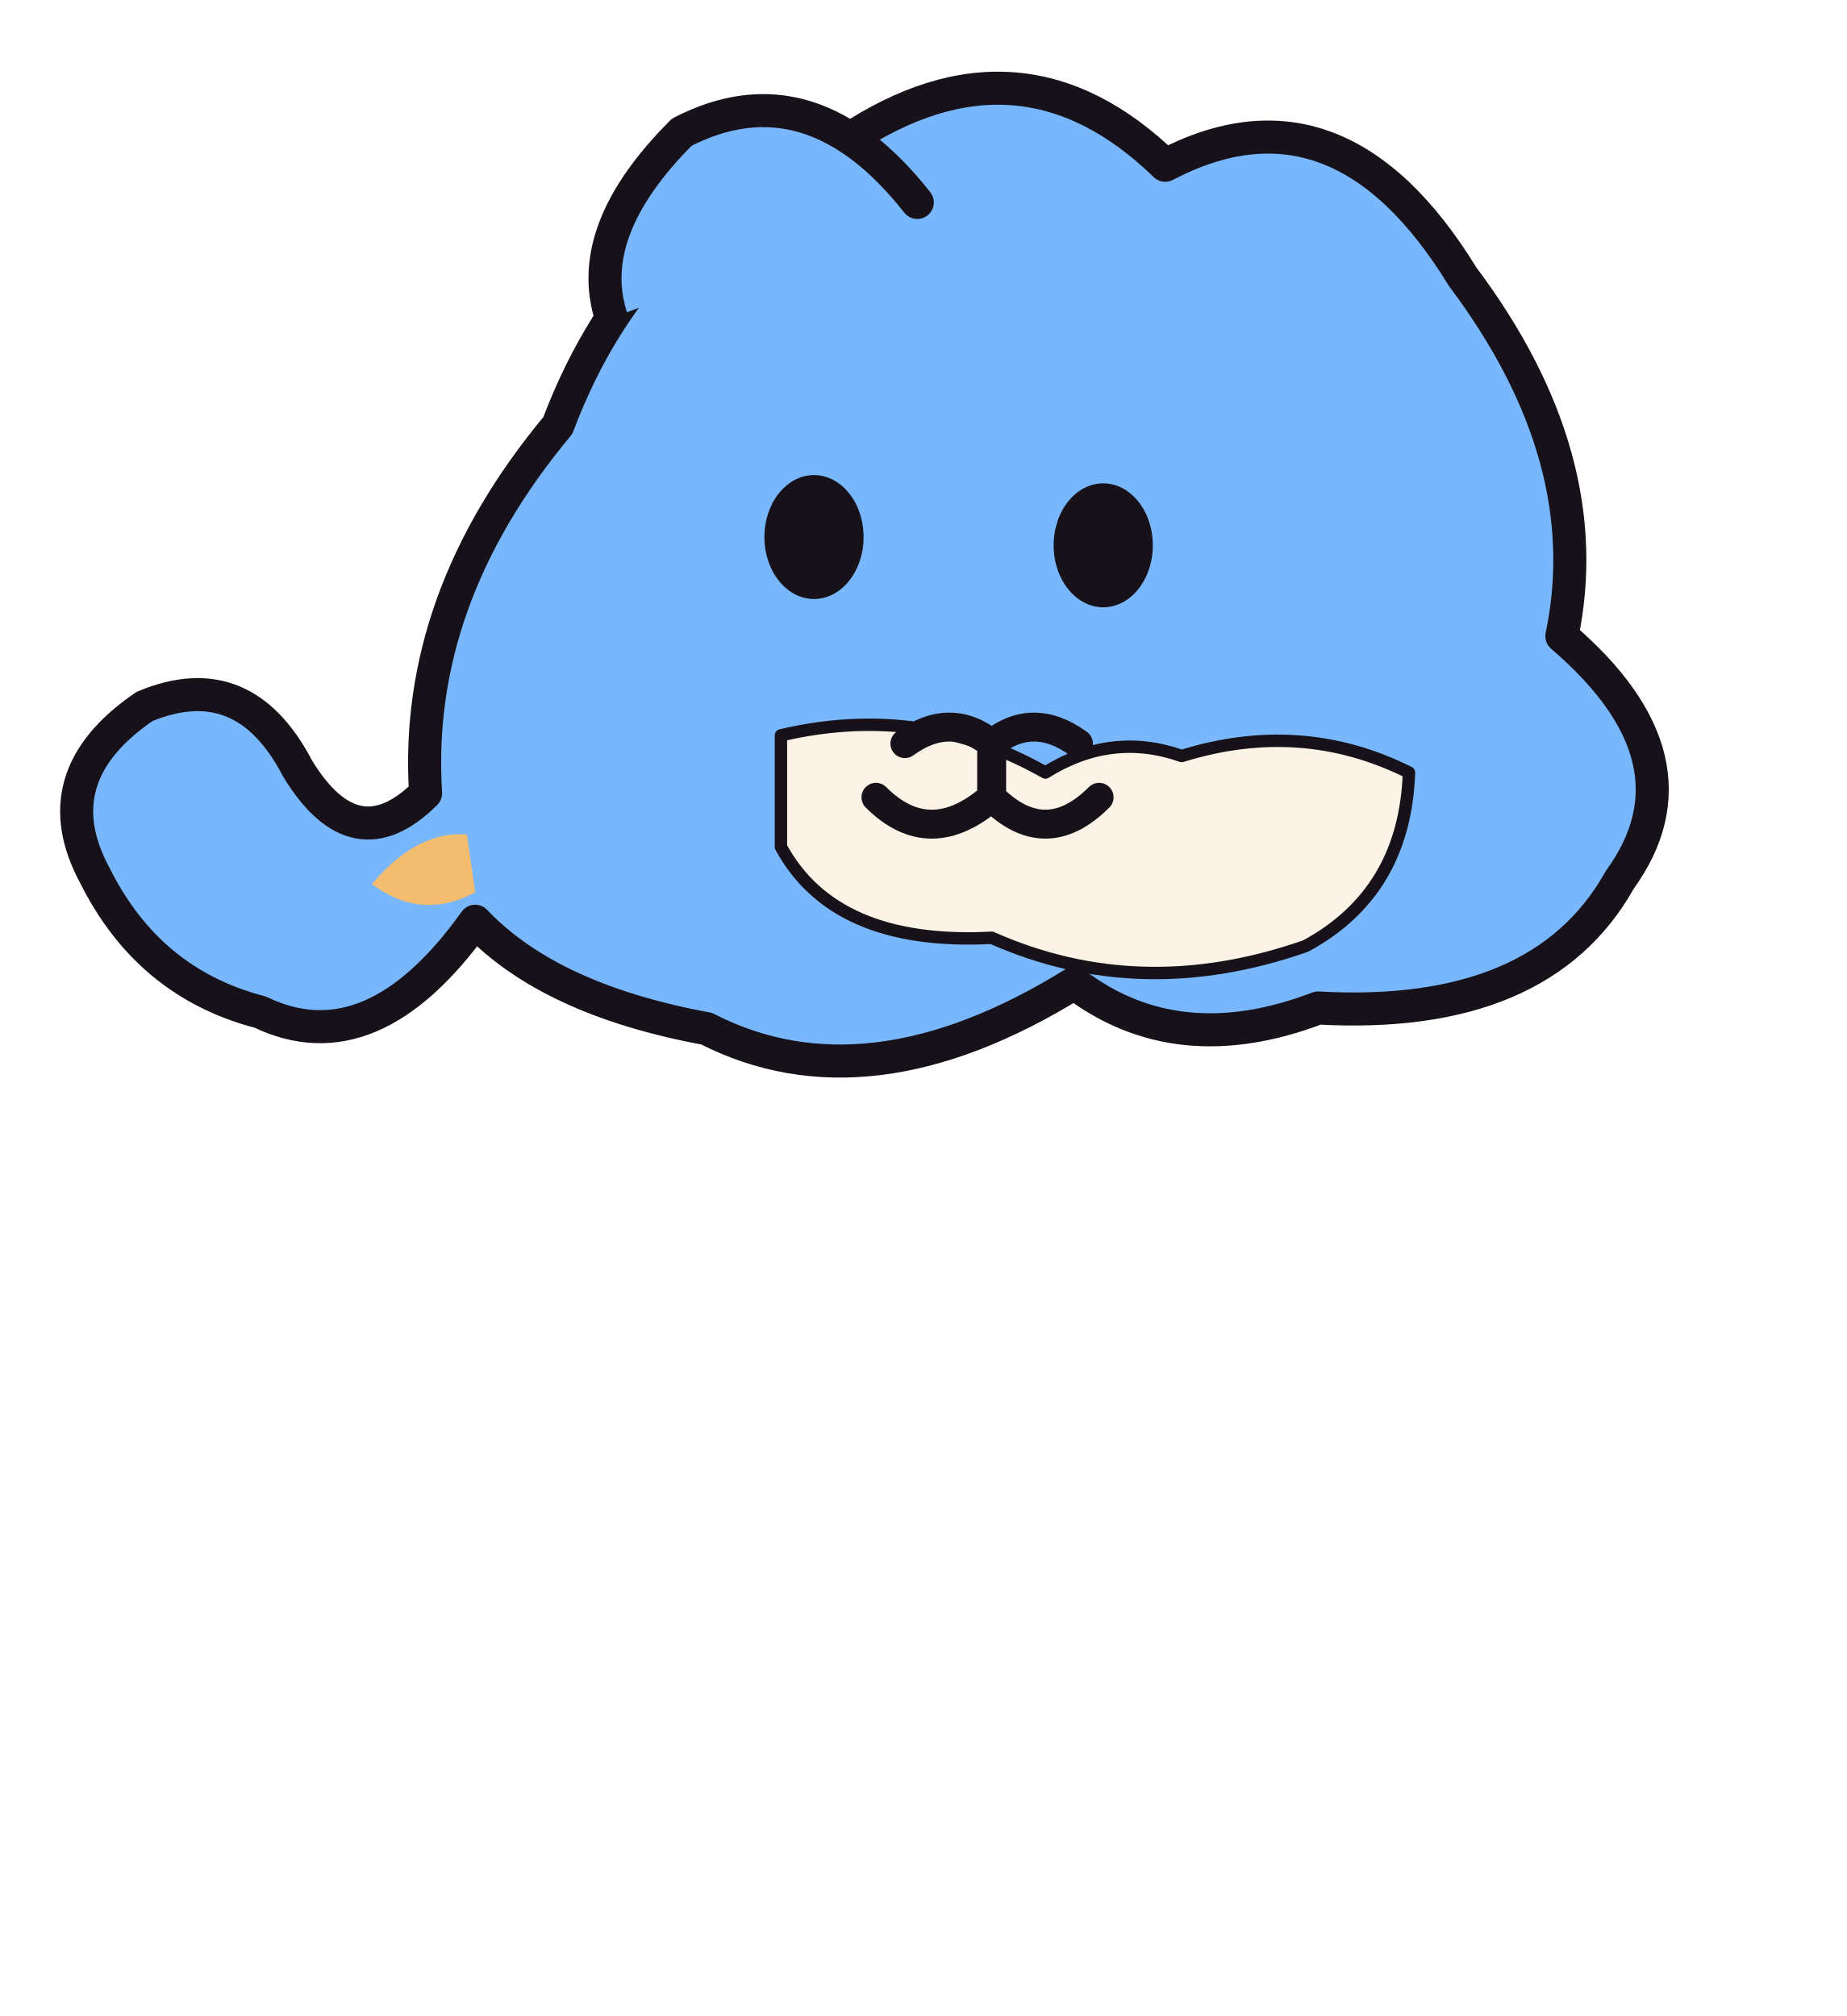
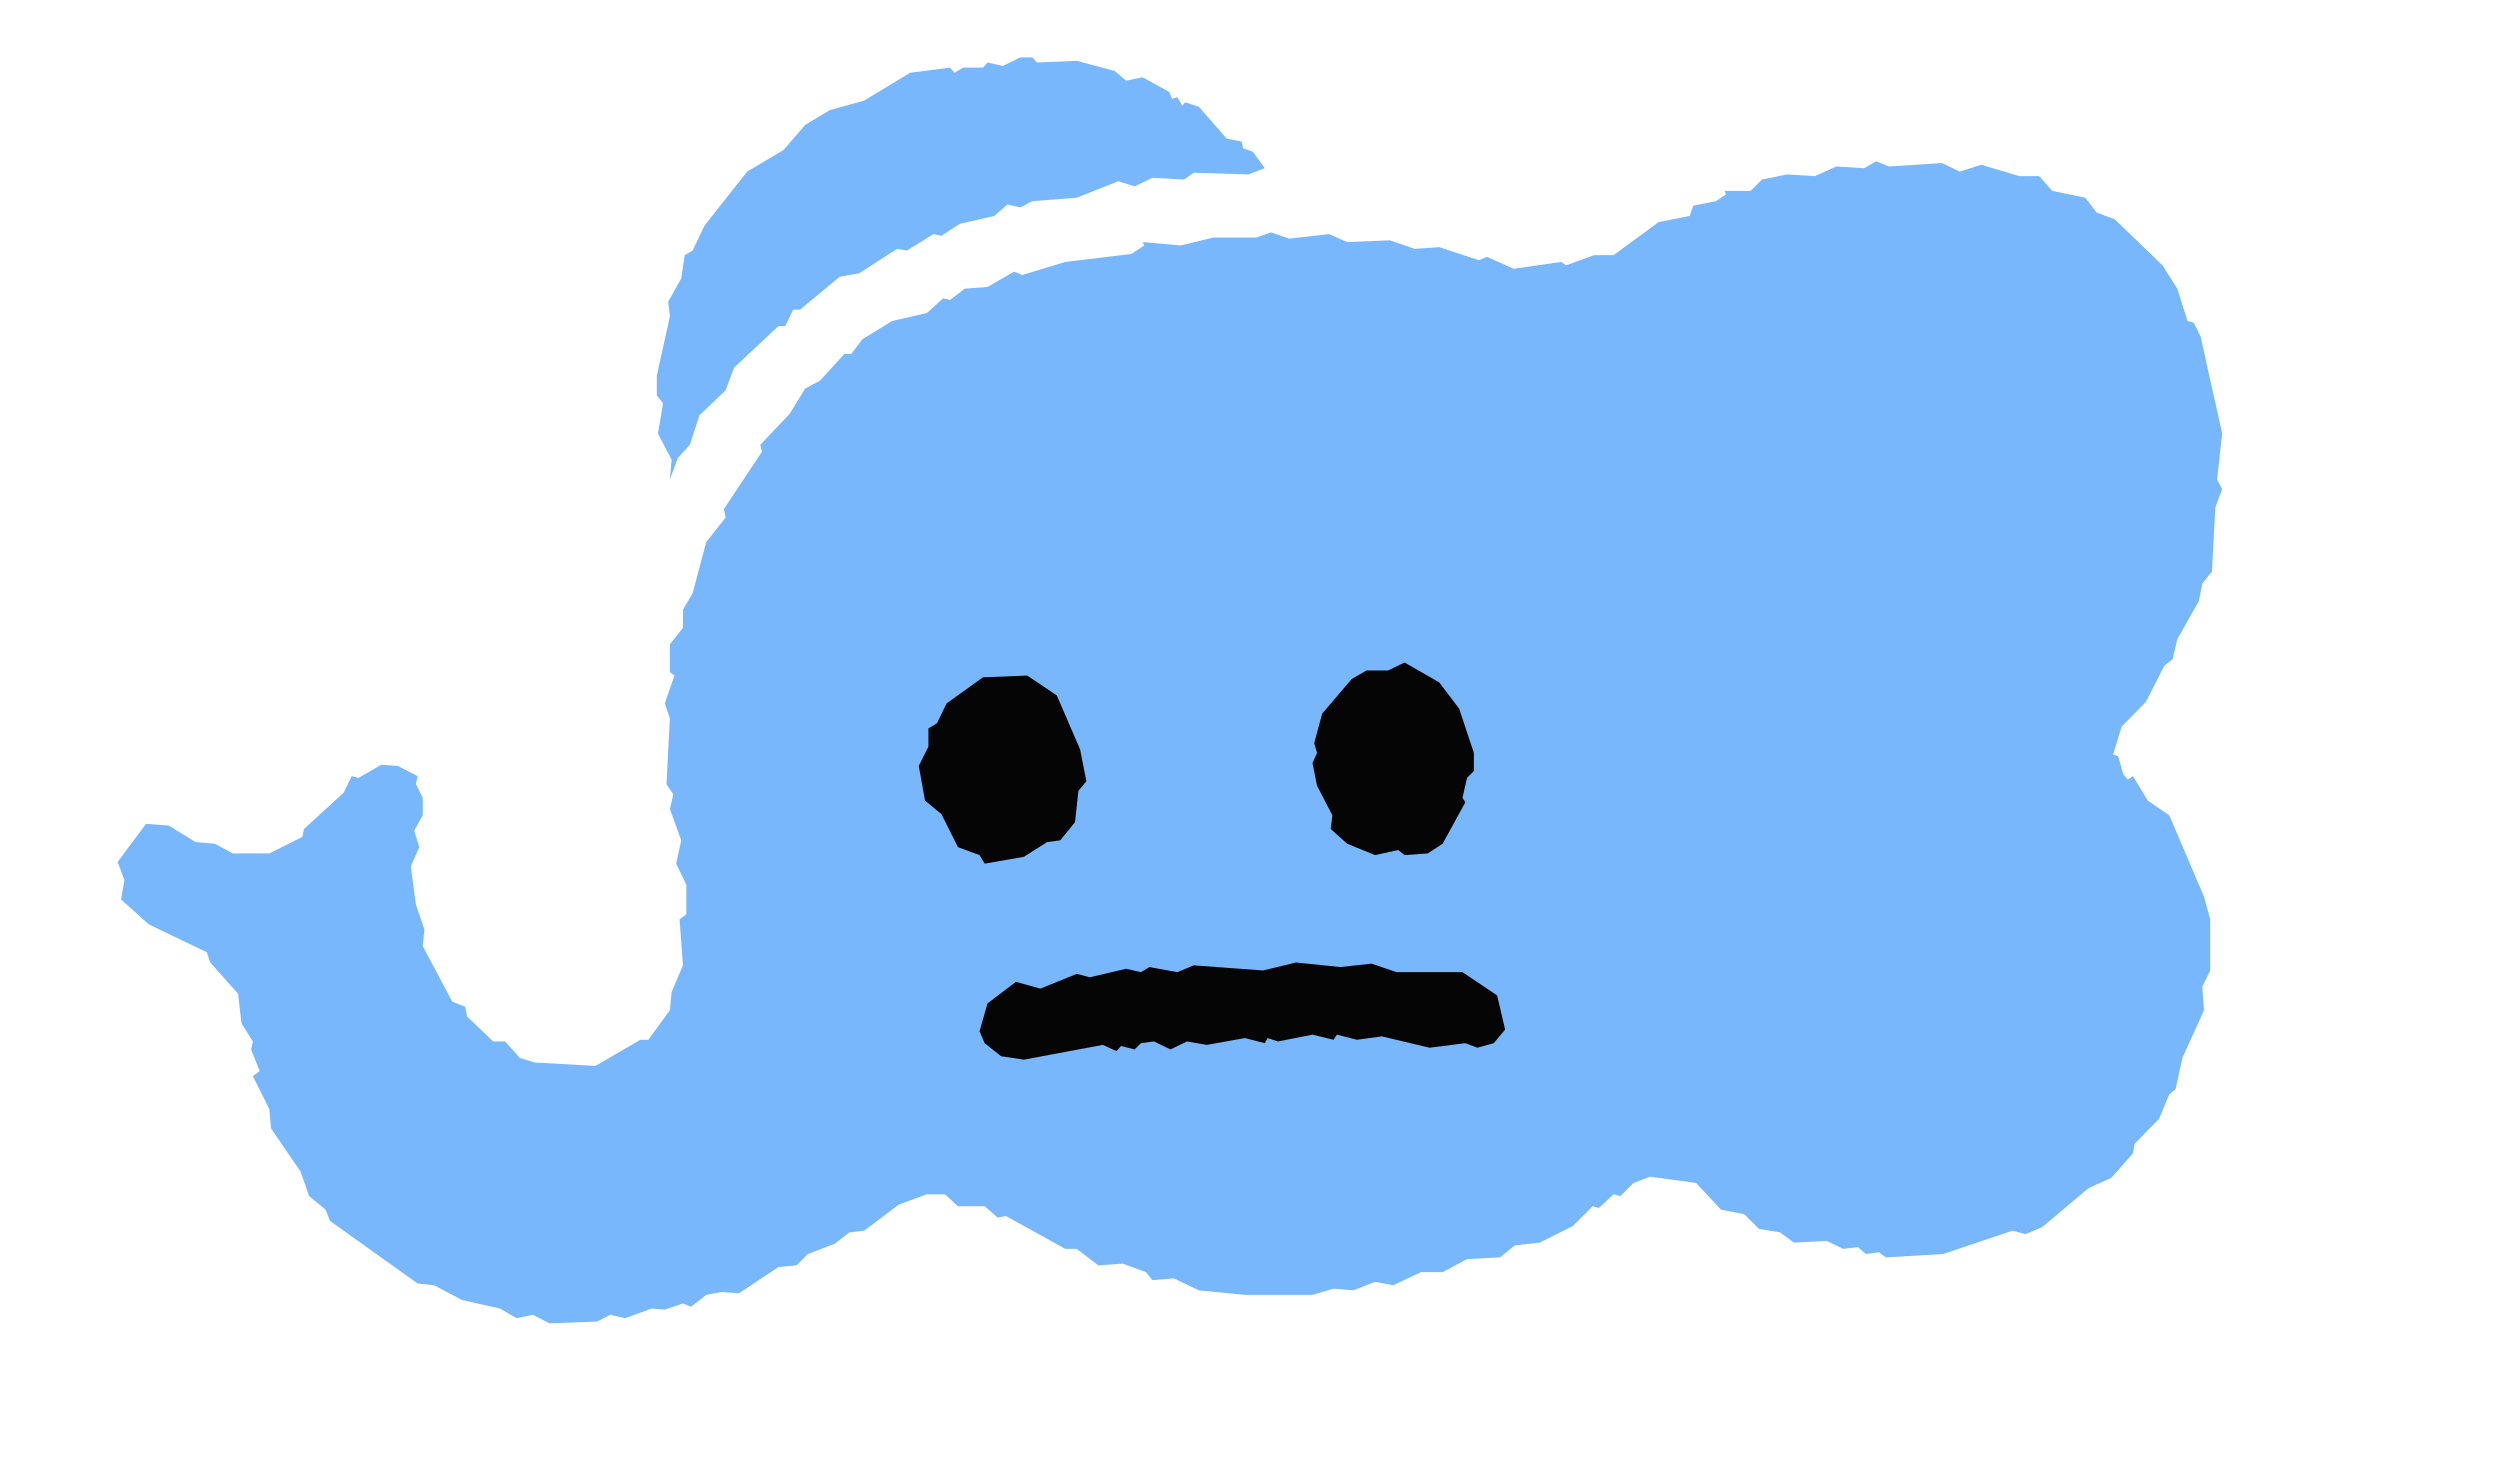
- <svg xmlns="http://www.w3.org/2000/svg" width="447" height="488" viewBox="0 0 447 488">
-   <g stroke="#17111a" stroke-width="8" stroke-linejoin="round" stroke-linecap="round">
-     <path fill="#78b7fb" d="M135 103Q155 50 205 34Q247 6 282 40Q324 18 354 67Q387 111 378 154Q413 184 392 213Q373 247 319 244Q285 257 260 238Q210 269 171 249Q133 242 115 223Q90 258 63 245Q36 238 23 212Q10 188 35 171Q59 161 72 186Q86 209 103 192Q100 145 135 103Z" />
-     <path fill="#78b7fb" d="M222 49Q196 16 165 32Q141 56 148 77" />
-     <path fill="#faf3e6" stroke-width="3" d="M189 178Q223 170 253 187Q269 177 286 183Q315 174 341 187Q340 216 316 229Q276 243 240 227Q202 229 189 205Z" />
-     <path fill="#17111a" stroke="none" d="M185 130a12 15 0 1 0 24 0a12 15 0 1 0-24 0ZM255 132a12 15 0 1 0 24 0a12 15 0 1 0-24 0Z" />
-     <path fill="none" stroke-width="7" d="M219 180q11 -8 21 0q10 -8 21 0M240 181v12q-15 13 -28 0m28 0q13 13 26 0" />
-     <path fill="#f3bd6f" stroke="none" d="M115 216q-13 7 -25 -2q11 -13 23 -12Z" />
+ <svg xmlns="http://www.w3.org/2000/svg" width="440" height="260" viewBox="0 0 420 260">
+   <g fill="#78b7fb">
+     <path d="M377.3,59.2 376.1,56.8 375.0,56.5 373.2,50.8 370.6,46.7 362.2,38.6 359.0,37.4 357.0,34.8 351.2,33.6 348.9,31.0 345.4,31.0 338.7,29.0 334.9,30.2 331.8,28.7 322.5,29.3 320.2,28.4 318.1,29.6 313.2,29.3 309.4,31.0 304.5,30.7 300.1,31.6 298.1,33.6 293.5,33.6 293.8,34.2 292.0,35.4 288.0,36.2 287.4,38.0 281.9,39.1 274.0,44.9 270.6,44.9 265.6,46.7 264.8,46.1 256.4,47.3 251.7,45.2 250.3,45.8 243.3,43.5 239.0,43.8 234.6,42.3 227.1,42.6 223.9,41.2 216.9,42.0 213.7,40.9 211.1,41.8 203.6,41.8 197.8,43.2 191.1,42.6 191.4,43.2 189.1,44.7 177.5,46.1 169.9,48.4 168.5,47.8 163.8,50.5 159.8,50.8 157.2,52.8 156.0,52.5 153.1,55.1 147.0,56.5 141.8,59.7 139.8,62.3 138.6,62.3 134.3,67.0 131.7,68.4 129.0,72.8 123.8,78.3 124.1,79.5 117.4,89.6 117.7,91.1 114.3,95.4 111.9,104.4 110.2,107.3 110.2,110.5 107.9,113.4 107.9,118.3 108.7,118.9 107.0,123.8 107.9,126.4 107.3,138.0 108.5,139.8 107.9,142.4 109.9,147.9 109.0,152.0 110.8,155.7 110.8,160.9 109.6,161.8 110.2,169.9 108.2,174.6 107.9,177.8 104.1,183.0 102.7,183.0 94.8,187.6 84.1,187.0 81.5,186.2 78.9,183.3 76.8,183.3 72.2,178.9 71.9,177.2 69.6,176.3 64.4,166.5 64.7,163.6 63.2,159.2 62.3,152.5 63.8,149.1 62.9,146.2 64.4,143.5 64.4,140.4 63.2,138.0 63.5,136.6 60.0,134.8 57.1,134.6 53.1,136.9 51.9,136.6 50.5,139.5 43.5,145.9 43.2,147.3 37.4,150.2 31.0,150.2 27.8,148.5 24.4,148.2 19.7,145.3 15.7,145.0 10.7,151.7 11.9,154.9 11.3,158.3 16.2,162.7 26.4,167.6 27.0,169.4 31.9,174.9 32.5,180.1 34.5,183.3 34.2,184.7 35.7,188.5 34.5,189.4 37.4,195.2 37.7,198.6 42.9,206.2 44.4,210.5 47.3,212.9 48.1,214.9 63.5,225.9 66.4,226.2 71.3,228.8 78.0,230.3 80.9,232.0 83.8,231.4 86.7,232.9 95.1,232.6 97.4,231.4 100.0,232.0 104.7,230.3 107.0,230.5 110.2,229.4 111.6,230.0 114.3,227.9 116.9,227.4 120.1,227.6 127.0,223.0 130.2,222.7 132.2,220.7 136.9,218.9 139.5,216.9 142.1,216.6 148.2,212.0 153.1,210.2 156.3,210.2 158.6,212.3 163.3,212.3 165.6,214.3 167.0,214.0 177.5,219.8 179.5,219.8 183.3,222.7 187.6,222.4 191.7,223.9 192.8,225.3 196.6,225.0 201.0,227.1 209.1,227.9 221.0,227.9 224.7,226.8 228.2,227.1 232.0,225.6 235.2,226.2 240.1,223.9 243.9,223.9 248.2,221.6 254.0,221.3 256.6,219.2 261.0,218.7 266.8,215.8 270.3,212.3 271.4,212.6 274.0,210.2 275.2,210.5 277.5,208.2 280.4,207.1 288.5,208.2 292.9,212.9 297.0,213.7 299.6,216.3 303.3,216.9 305.7,218.7 311.5,218.4 314.4,219.8 317.0,219.5 318.4,220.7 320.7,220.4 321.9,221.3 332.0,220.7 344.2,216.6 346.5,217.2 349.4,216.0 357.6,209.1 361.6,207.3 365.4,203.0 365.7,201.3 370.0,196.9 371.8,192.6 372.9,191.7 374.1,186.2 377.9,177.8 377.6,173.7 379.0,170.8 379.0,161.8 377.9,157.8 371.8,143.5 368.0,140.9 365.4,136.6 364.5,137.2 363.7,136.3 362.8,133.1 361.9,132.8 363.4,127.9 367.7,123.5 370.9,117.2 372.4,116.0 373.2,112.5 377.0,105.8 377.6,102.7 379.3,100.6 379.9,89.3 381.1,86.1 380.2,84.4 381.1,76.3Z" />
+     <path d="M212.6,29.6 210.5,26.7 208.8,26.1 208.5,24.9 205.9,24.4 201.0,18.8 198.6,18.0 198.1,18.6 197.2,17.1 196.3,17.4 195.8,16.2 191.1,13.6 188.2,14.2 186.2,12.5 179.5,10.7 172.5,11.0 171.7,10.1 169.6,10.1 166.5,11.6 163.8,11.0 163.0,11.9 159.5,11.9 158.0,12.8 157.2,11.9 150.2,12.8 142.1,17.7 136.0,19.4 131.7,22.0 127.9,26.4 121.5,30.2 114.0,39.7 111.9,44.1 110.5,44.9 109.9,49.0 107.6,53.1 107.9,55.7 105.6,66.1 105.6,69.6 106.7,71.0 105.8,76.3 108.2,80.9 107.9,84.4 109.3,80.6 111.4,78.3 113.1,73.1 117.7,68.7 119.2,64.7 127.0,57.4 128.2,57.4 129.6,54.5 130.8,54.5 137.8,48.7 141.2,48.1 147.9,43.8 149.6,44.1 154.3,41.2 155.7,41.5 158.9,39.4 165.0,38.0 167.3,36.0 169.6,36.5 171.7,35.4 179.5,34.8 186.8,31.9 189.7,32.8 192.8,31.3 198.4,31.6 200.1,30.4 209.7,30.7Z" />
+   </g>
+   <g fill="#050505">
+     <path d="M254.9,181.2 252.9,183.6 250.0,184.4 247.9,183.6 241.6,184.4 233.2,182.4 228.8,183.0 225.3,182.1 224.7,183.0 221.0,182.1 214.9,183.3 213.1,182.7 212.6,183.6 209.1,182.7 202.4,183.9 198.9,183.3 196.0,184.7 193.1,183.3 190.8,183.6 189.7,184.7 187.3,184.1 186.5,185.0 184.1,183.9 170.2,186.5 166.2,185.9 163.3,183.6 162.4,181.5 163.8,176.6 168.8,172.8 173.1,174.0 179.5,171.4 181.8,172.0 188.2,170.5 190.8,171.1 192.3,170.2 197.2,171.1 200.1,169.9 212.3,170.8 218.1,169.4 225.9,170.2 231.4,169.6 235.8,171.1 247.4,171.1 253.5,175.2Z" />
+     <path d="M170.8,118.9 176.0,122.4 180.1,131.9 181.2,137.5 179.8,139.2 179.2,144.7 176.6,147.9 174.3,148.2 170.2,150.8 163.3,152.0 162.4,150.5 158.6,149.1 155.7,143.3 152.8,140.9 151.7,134.8 153.4,131.4 153.4,128.2 154.9,127.3 156.6,123.8 163.0,119.2Z" />
+     <path d="M237.2,116.6 243.3,120.1 246.8,124.7 249.4,132.5 249.4,135.7 248.2,136.9 247.4,140.4 247.9,141.2 243.9,148.5 241.3,150.2 237.2,150.5 236.1,149.6 232.0,150.5 227.1,148.5 224.2,145.9 224.5,143.5 221.8,138.3 221.0,134.3 221.8,132.5 221.3,130.8 222.7,125.6 227.9,119.5 230.5,118.0 234.3,118.0Z" />
  </g>
</svg>
